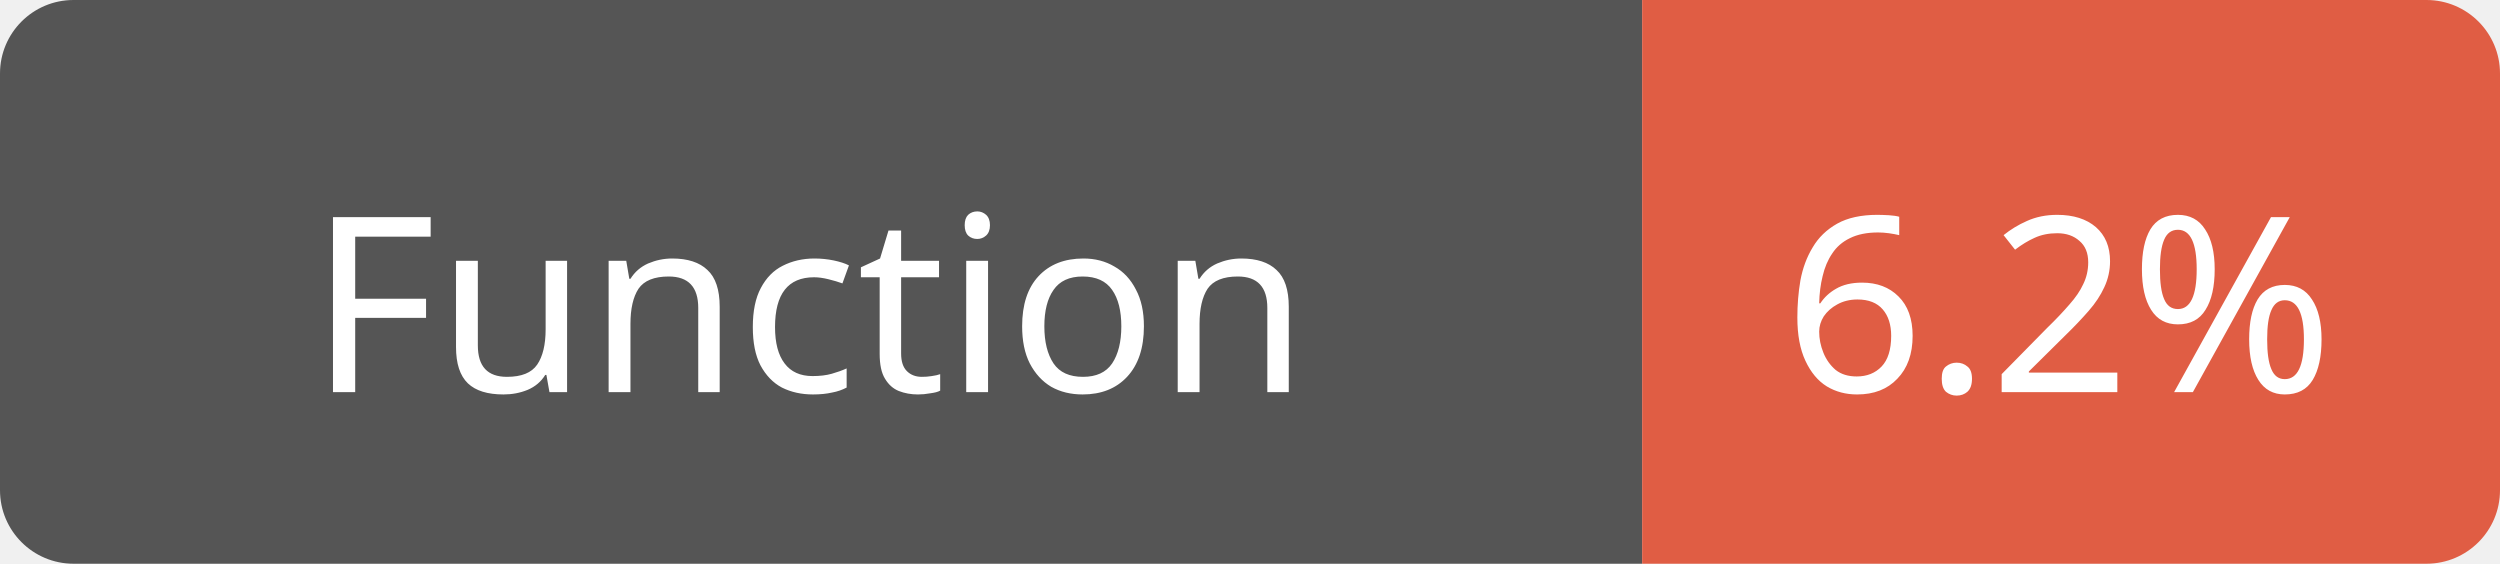
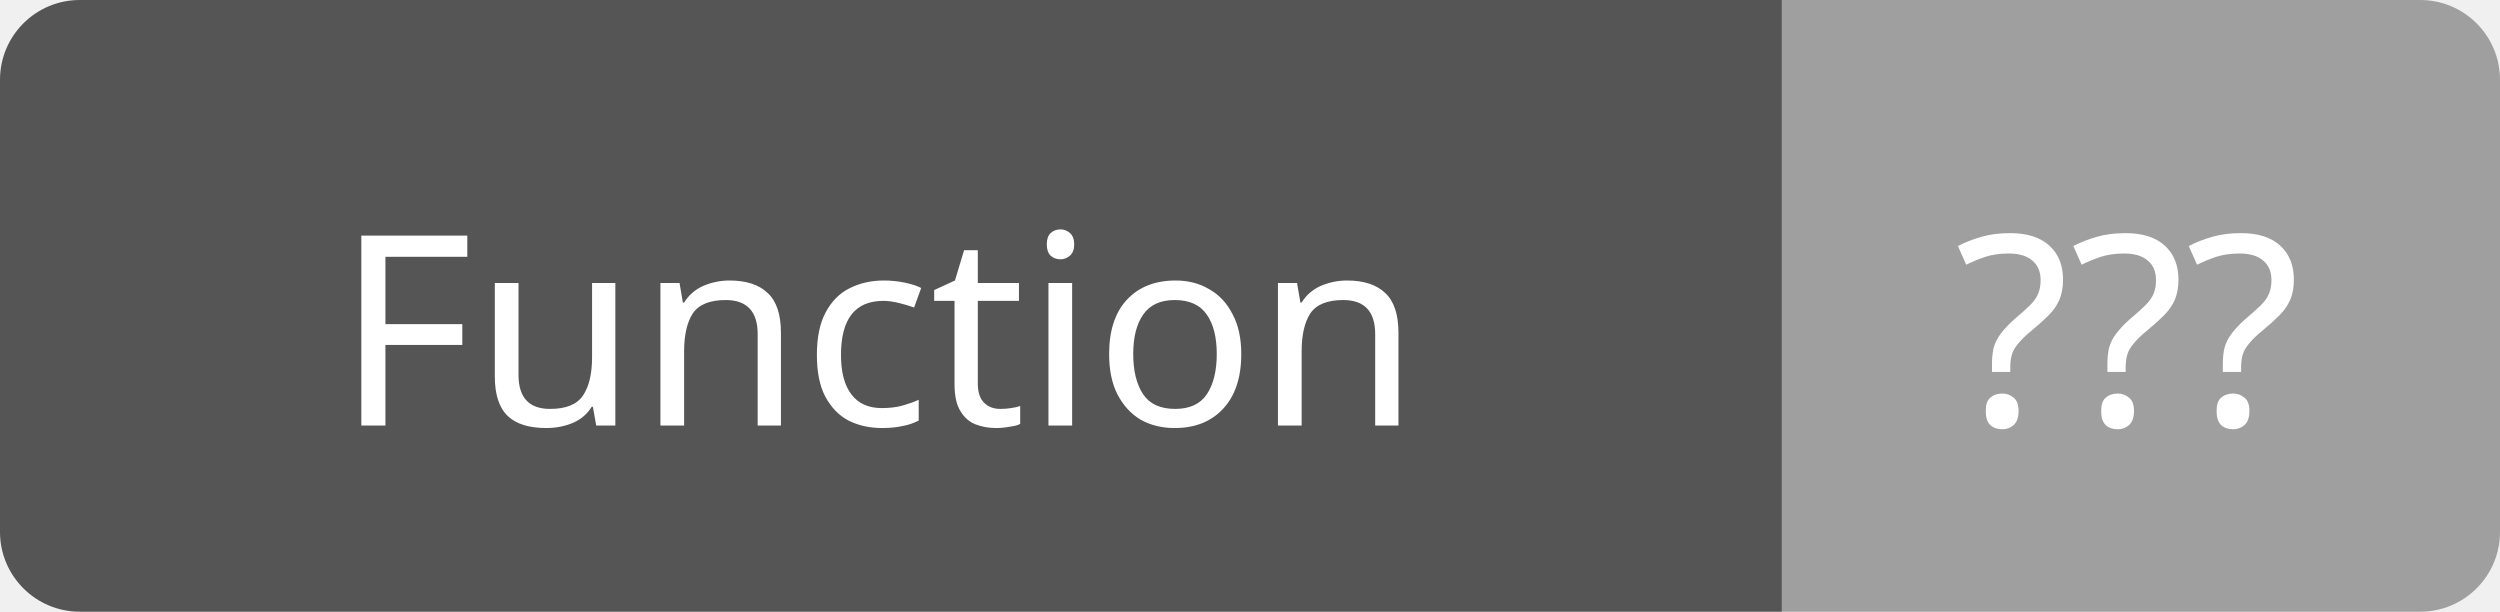
- <svg xmlns="http://www.w3.org/2000/svg" width="102" height="23">
+ <svg xmlns="http://www.w3.org/2000/svg" width="94" height="23">
  <path d="M3,0 h61 h3 v23 h-3 h-61 a3,3 0 0 1 -3,-3 v-17 a3,3 0 0 1 3,-3 z" fill="#555" />
-   <path d="M70,0 h29 a3,3 0 0 1 3,3 v17 a3,3 0 0 1 -3,3 h-29 h-3 v-23 h3 z" fill="#e05d44" />
+   <path d="M70,0 h21 a3,3 0 0 1 3,3 v17 a3,3 0 0 1 -3,3 h-21 h-3 v-23 h3 z" fill="#9f9f9f" />
  <text x="33" y="16" fill="#fff" font-family="Verdana" font-size="10" text-anchor="middle">Function</text>
-   <text x="84" y="16" fill="#fff" font-family="Verdana" font-size="10" text-anchor="middle">6.2%</text>
+   <text x="80" y="16" fill="#fff" font-family="Verdana" font-size="10" text-anchor="middle">???</text>
</svg>
